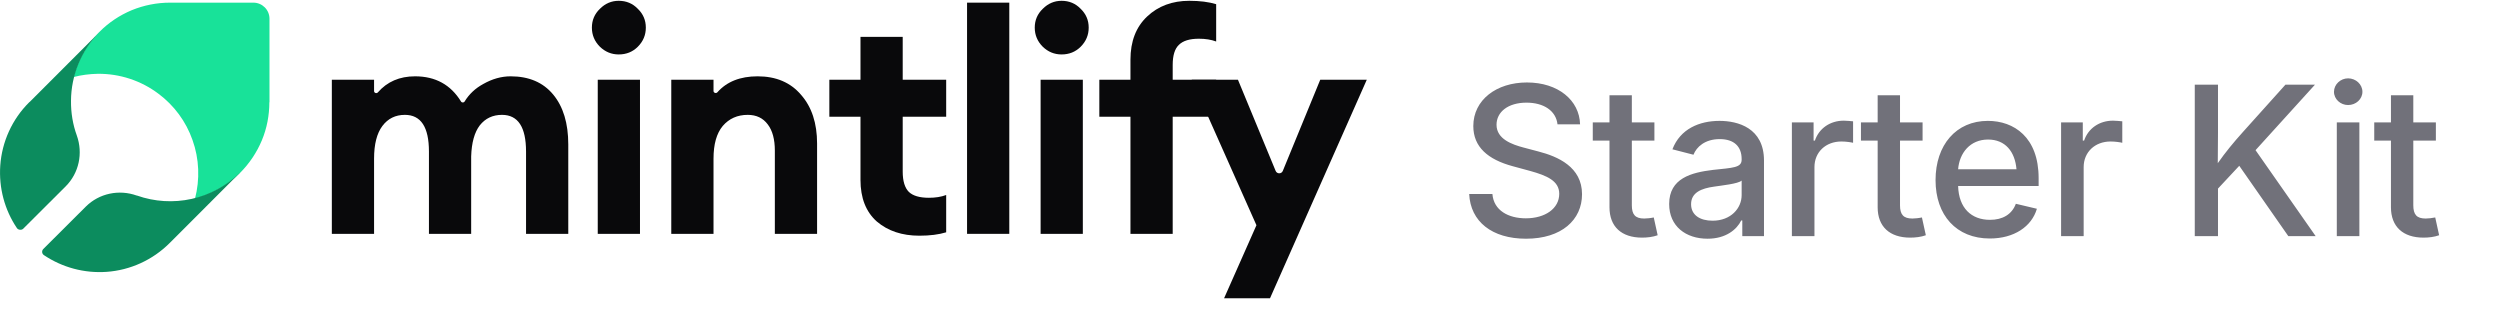
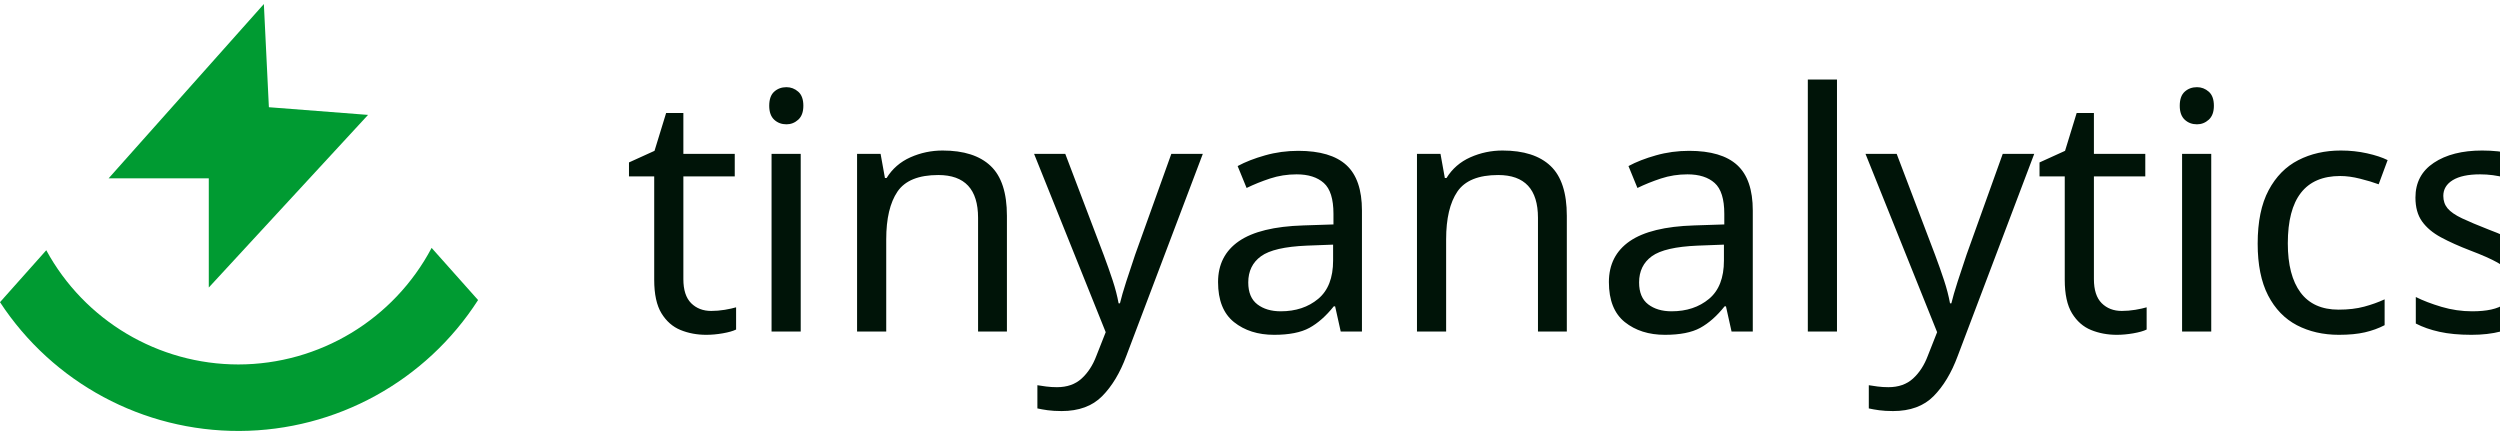
- <svg xmlns="http://www.w3.org/2000/svg" width="180" height="23" viewBox="0 0 180 23" fill="none">
-   <path d="M91.44 21.476H88.133L90.464 16.216L85.802 5.74H89.132L91.847 12.307C91.943 12.536 92.268 12.536 92.362 12.306L95.058 5.74H98.409L91.44 21.476Z" fill="#09090B" />
-   <path d="M81.393 16.837V8.403H79.152V5.74H81.393V4.297C81.393 2.98 81.792 1.944 82.592 1.19C83.391 0.435 84.404 0.058 85.633 0.058C86.387 0.058 87.031 0.139 87.564 0.302V2.988C87.208 2.854 86.794 2.788 86.32 2.788C85.655 2.788 85.174 2.936 84.878 3.232C84.582 3.513 84.434 3.994 84.434 4.674V5.74H87.564V8.403H84.434V16.837H81.393Z" fill="#09090B" />
-   <path d="M76.433 3.92C75.915 3.92 75.463 3.735 75.079 3.365C74.694 2.98 74.502 2.521 74.502 1.989C74.502 1.456 74.694 1.005 75.079 0.635C75.463 0.25 75.915 0.058 76.433 0.058C76.98 0.058 77.438 0.25 77.809 0.635C78.193 1.005 78.386 1.456 78.386 1.989C78.386 2.521 78.193 2.98 77.809 3.365C77.438 3.735 76.98 3.92 76.433 3.92ZM74.924 16.837V5.74H77.964V16.837H74.924Z" fill="#09090B" />
-   <path d="M69.628 16.837V0.191H72.669V16.837H69.628Z" fill="#09090B" />
-   <path d="M66.194 16.97C64.951 16.97 63.93 16.63 63.131 15.949C62.347 15.254 61.955 14.255 61.955 12.953V8.403H59.713V5.74H61.955V2.655H64.995V5.74H68.125V8.403H64.995V12.354C64.995 13.034 65.143 13.523 65.439 13.819C65.735 14.1 66.216 14.24 66.882 14.24C67.355 14.24 67.769 14.174 68.125 14.04V16.726C67.592 16.889 66.948 16.97 66.194 16.97Z" fill="#09090B" />
-   <path d="M48.332 16.837V5.74H51.373V6.551C51.373 6.688 51.559 6.748 51.65 6.646C52.328 5.879 53.293 5.495 54.546 5.495C55.878 5.495 56.921 5.939 57.676 6.827C58.445 7.7 58.83 8.869 58.83 10.334V16.837H55.789V10.844C55.789 10.03 55.619 9.402 55.279 8.958C54.939 8.499 54.458 8.27 53.836 8.27C53.096 8.27 52.497 8.536 52.038 9.069C51.594 9.601 51.373 10.386 51.373 11.421V16.837H48.332Z" fill="#09090B" />
-   <path d="M44.547 3.92C44.029 3.92 43.578 3.735 43.193 3.365C42.809 2.98 42.616 2.521 42.616 1.989C42.616 1.456 42.809 1.005 43.193 0.635C43.578 0.25 44.029 0.058 44.547 0.058C45.095 0.058 45.553 0.25 45.923 0.635C46.308 1.005 46.5 1.456 46.5 1.989C46.5 2.521 46.308 2.98 45.923 3.365C45.553 3.735 45.095 3.92 44.547 3.92ZM43.038 16.837V5.74H46.079V16.837H43.038Z" fill="#09090B" />
-   <path d="M37.875 16.837V10.911C37.875 9.15 37.298 8.27 36.144 8.27C35.478 8.27 34.945 8.521 34.546 9.024C34.161 9.527 33.954 10.275 33.924 11.266V16.837H30.884V10.911C30.884 9.15 30.306 8.27 29.152 8.27C28.472 8.27 27.932 8.536 27.532 9.069C27.133 9.601 26.933 10.386 26.933 11.421V16.837H23.892V5.74H26.933V6.559C26.933 6.695 27.116 6.755 27.206 6.652C27.878 5.881 28.771 5.495 29.885 5.495C31.349 5.495 32.452 6.1 33.193 7.309C33.252 7.404 33.395 7.403 33.454 7.307C33.774 6.78 34.219 6.361 34.79 6.05C35.441 5.68 36.099 5.495 36.765 5.495C38.082 5.495 39.103 5.932 39.828 6.805C40.553 7.678 40.916 8.876 40.916 10.4V16.837H37.875Z" fill="#09090B" />
-   <path d="M19.403 7.362V1.35C19.403 0.705 18.879 0.191 18.244 0.191H12.235C11.291 0.191 10.357 0.378 9.487 0.733C8.618 1.098 7.824 1.621 7.16 2.295L7.114 2.341C6.235 3.23 5.609 4.333 5.291 5.548C5.861 5.399 6.45 5.324 7.039 5.314C8.609 5.296 10.151 5.801 11.403 6.745C12.534 7.586 13.394 8.746 13.861 10.083C14.347 11.438 14.403 12.916 14.039 14.309C15.244 13.991 16.356 13.364 17.244 12.486L17.291 12.439C17.954 11.775 18.487 10.98 18.851 10.111C19.216 9.241 19.393 8.306 19.393 7.362H19.403Z" fill="#18E299" />
-   <path d="M5.112 7.26C5.121 5.416 5.857 3.646 7.151 2.324L2.151 7.326C2.133 7.344 2.114 7.354 2.095 7.372C0.876 8.583 0.14 10.204 0.019 11.918C-0.092 13.52 0.327 15.103 1.22 16.426C1.306 16.552 1.537 16.593 1.667 16.472L4.73 13.417C5.689 12.458 5.987 11.033 5.531 9.757C5.242 8.965 5.103 8.117 5.112 7.26Z" fill="#0C8C5E" />
-   <path d="M17.262 12.44C16.303 13.38 15.102 14.032 13.799 14.321C12.486 14.61 11.127 14.526 9.861 14.079C9.861 14.079 9.851 14.079 9.842 14.079C8.567 13.622 7.142 13.921 6.183 14.871L3.12 17.926C2.99 18.056 3.009 18.27 3.167 18.373C4.489 19.258 6.072 19.686 7.673 19.574C9.386 19.453 10.997 18.717 12.216 17.497L12.263 17.451L17.262 12.449V12.44Z" fill="#0C8C5E" />
-   <text x="105" y="17" font-family="Inter, ui-sans-serif, system-ui, -apple-system, sans-serif" font-size="15" font-weight="500" fill="#71717A" letter-spacing="-0.01em">Starter Kit</text>
+ <svg xmlns="http://www.w3.org/2000/svg" width="754.143" height="130" viewBox="0 0 754.143 130">
+   <defs>
+     <clipPath id="clip-path">
+       <path id="Path_1" data-name="Path 1" d="M89.3,0,42.468,52.578H72.685V85.513L120.729,33.44,90.815,31.124Z" transform="translate(-42.468)" fill="#009b32" />
+     </clipPath>
+     <clipPath id="clip-path-2">
+       <path id="Path_2" data-name="Path 2" d="M71.9,130.51A66.022,66.022,0,0,1,13.957,96.056L0,111.725a85.961,85.961,0,0,0,144.214-.645L130.2,95.349A66.017,66.017,0,0,1,71.9,130.51" transform="translate(0 -95.349)" fill="#009b32" />
+     </clipPath>
+   </defs>
+   <g id="logo" transform="translate(-222.857 -535)">
+     <g id="amblem" transform="translate(222.857 536.219)">
+       <g id="Group_2" data-name="Group 2" transform="translate(32.764)">
+         <g id="Group_1" data-name="Group 1" clip-path="url(#clip-path)">
+           <rect id="Rectangle_1" data-name="Rectangle 1" width="78.261" height="85.513" transform="translate(0 0)" fill="#009b32" />
+         </g>
+       </g>
+       <g id="Group_4" data-name="Group 4" transform="translate(0 73.561)">
+         <g id="Group_3" data-name="Group 3" clip-path="url(#clip-path-2)">
+           <rect id="Rectangle_2" data-name="Rectangle 2" width="144.214" height="55.22" fill="#009b32" />
+         </g>
+       </g>
+     </g>
+     <text id="tinyanalytics" transform="translate(411 635)" fill="#001408" font-size="100" font-family="CalSans-Regular, Cal Sans">
+       <tspan x="0" y="0">tinyanalytics</tspan>
+     </text>
+   </g>
</svg>
